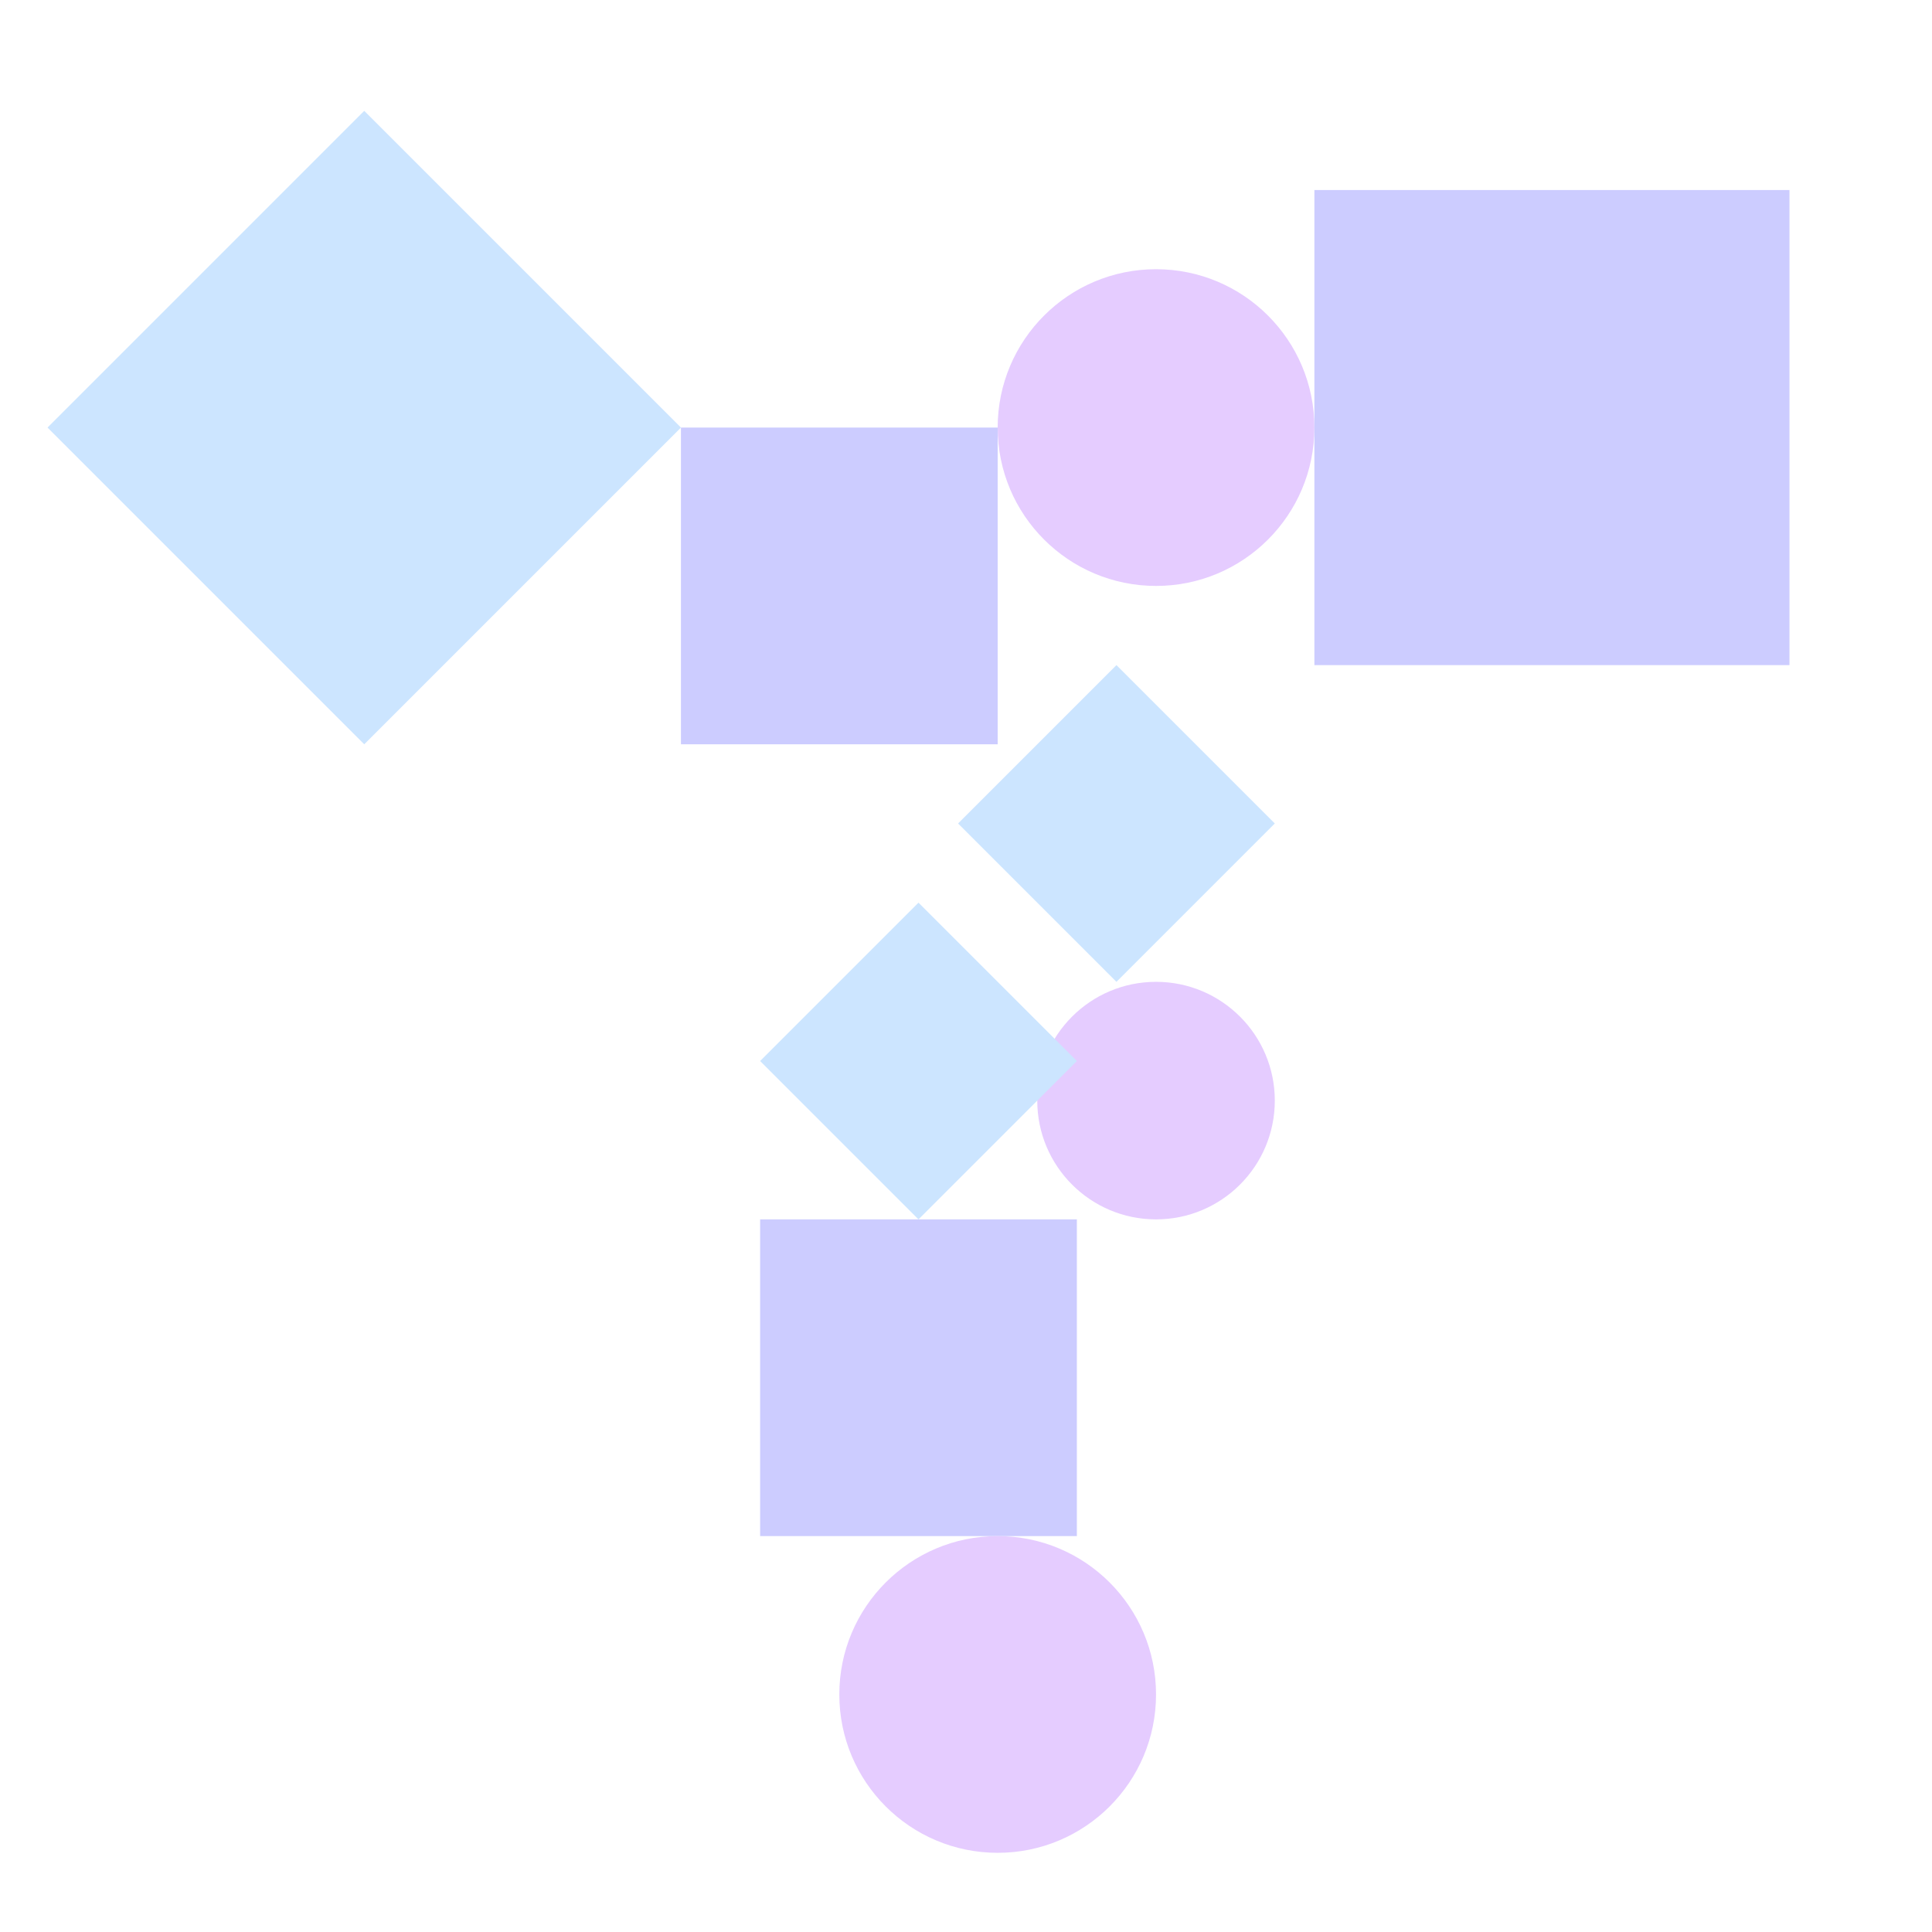
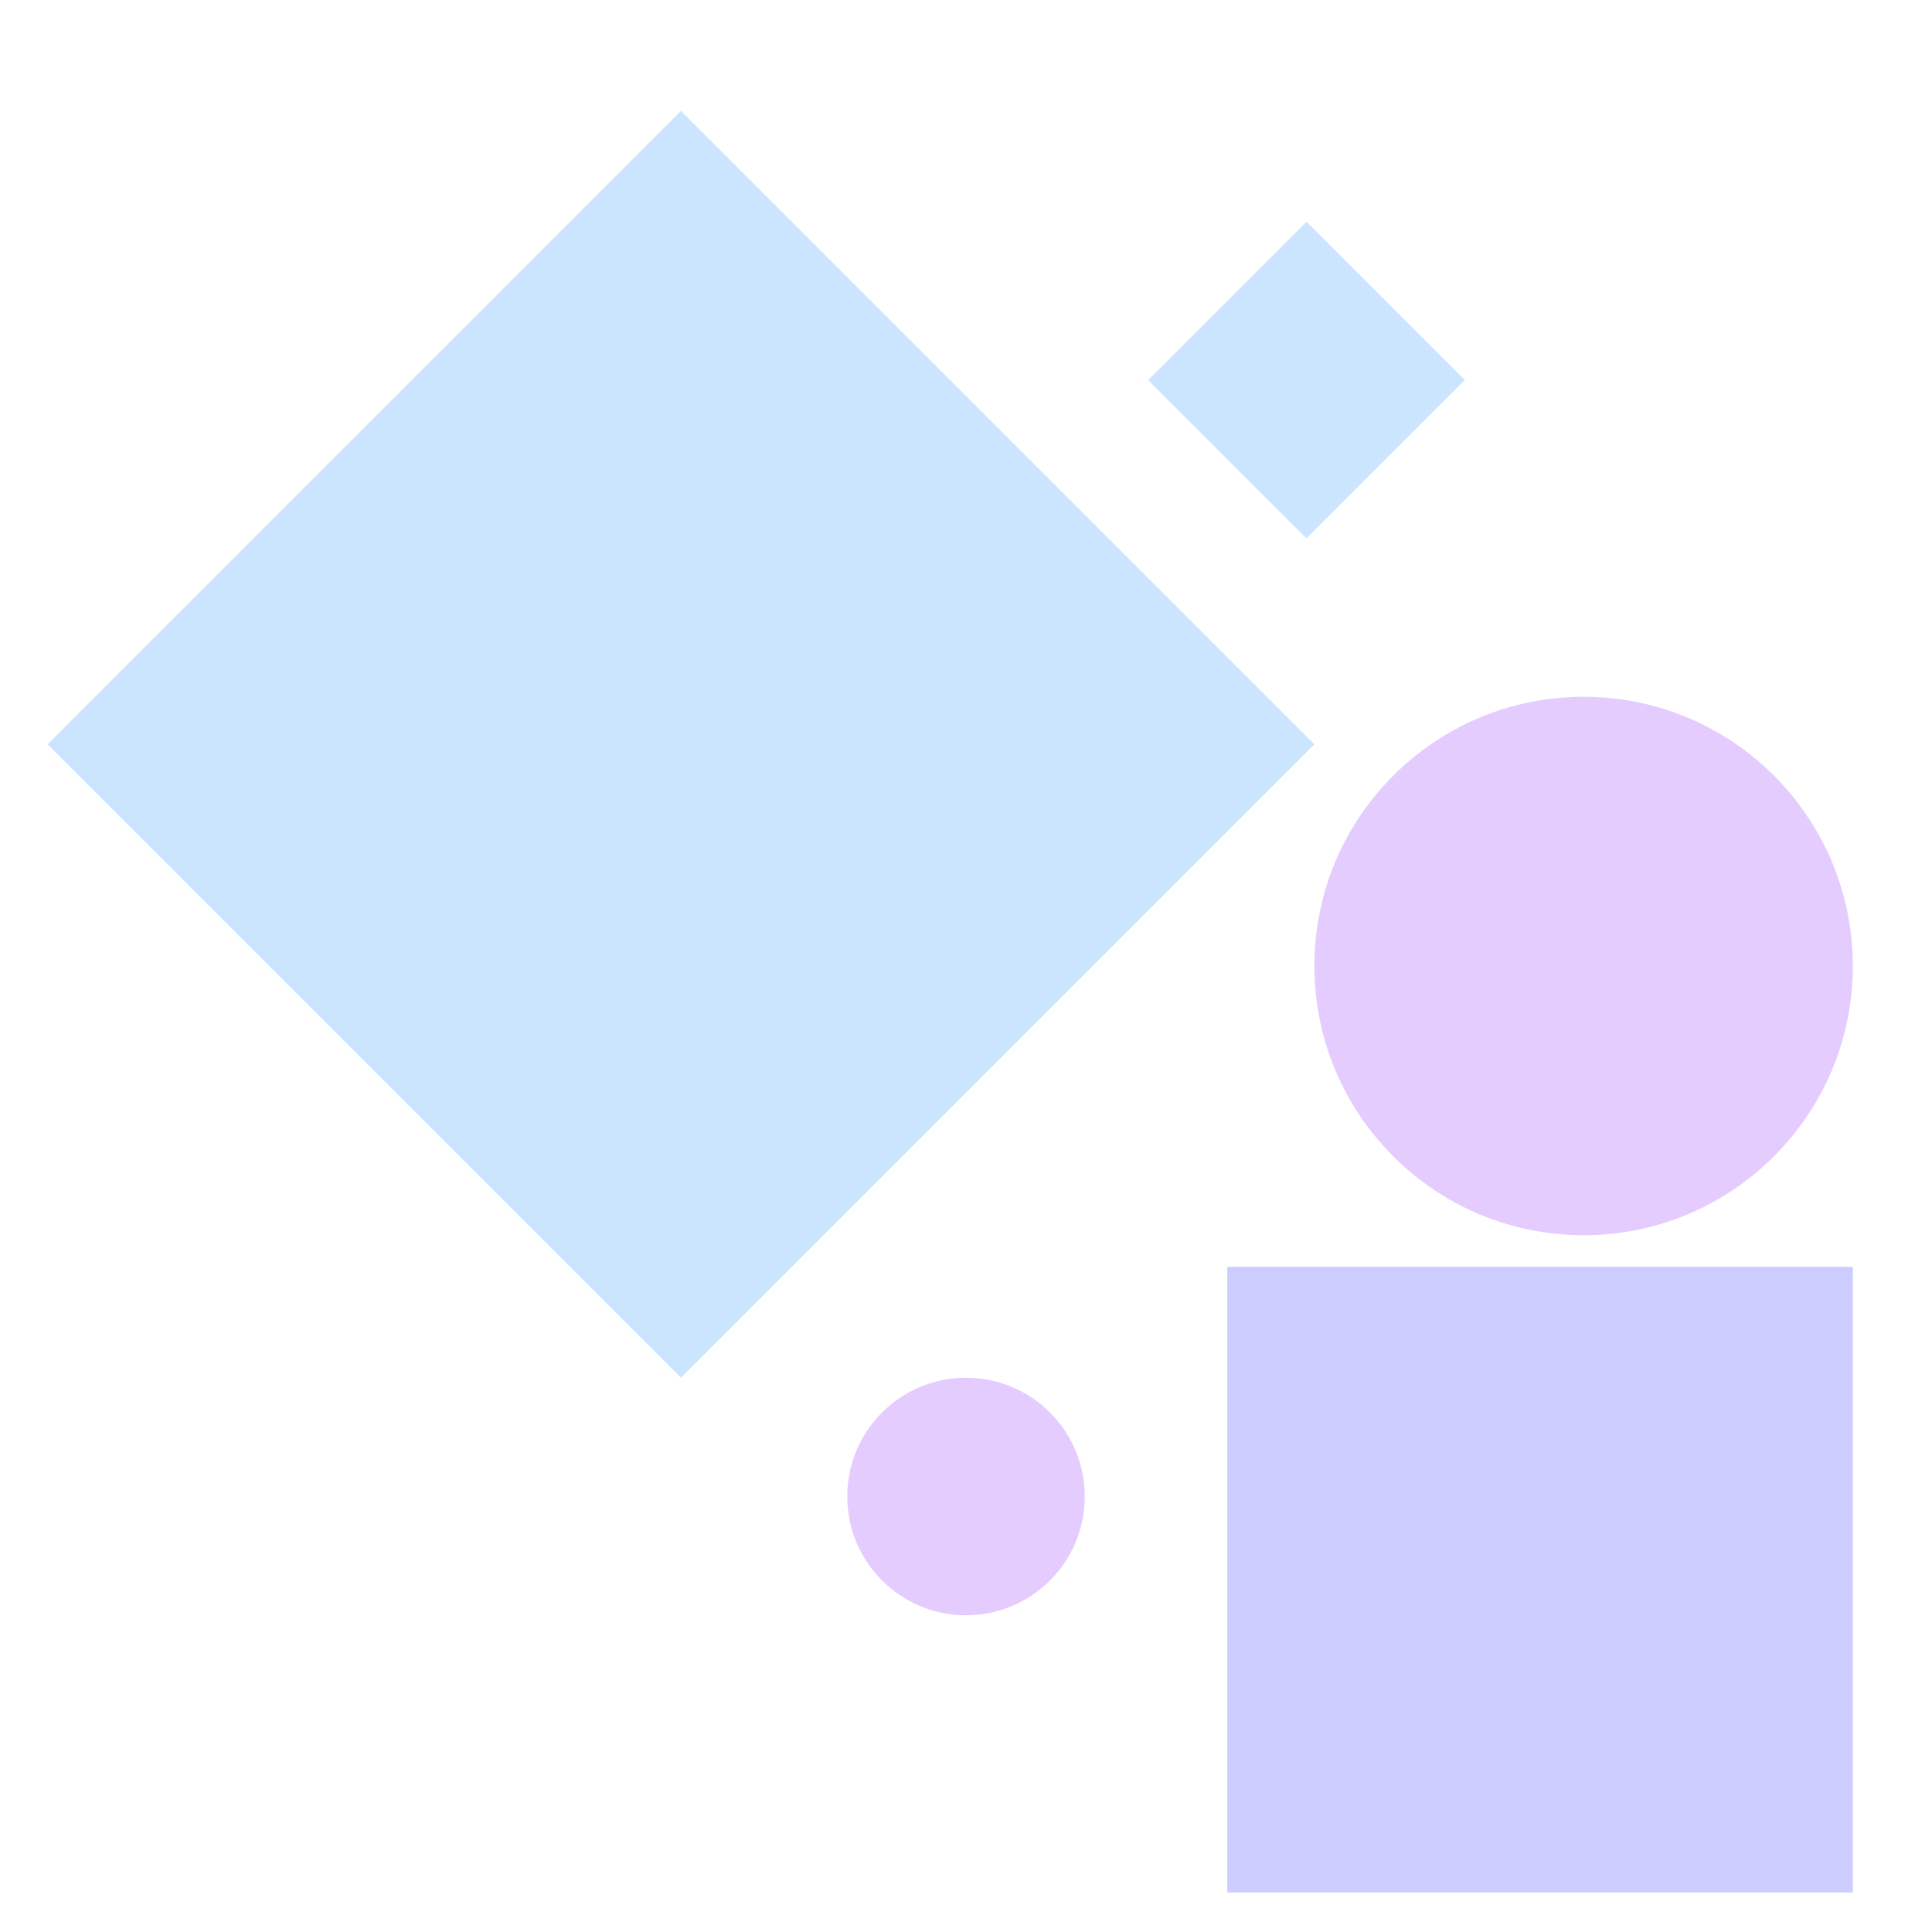
- <svg xmlns="http://www.w3.org/2000/svg" host="65bd71144e" version="1.1" width="61px" height="61px" viewBox="-0.5 -0.5 61 61" content="&lt;mxfile&gt;&lt;diagram id=&quot;q6KR5hLdaGc__U406dfx&quot; name=&quot;Page-1&quot;&gt;3ZfLcoMgFIafxm0mQNB0G2vSTVdZdE0jiUxRHEKi6dMXK16IZuxMNTPJxoH/cOTw8ePFQX6cbyRJo3cRUu7AeZg76NWBEAFPXwvhUgpwiUrhIFlYSqARtuybGnFu1BML6dEaqITgiqW2uBNJQnfK0oiUIrOH7QW3Z03JgXaE7Y7wrvrBQhWV6hJ6jf5G2SGqZgbuSxmJSTXYrOQYkVBkLQkFDvKlEKpsxblPecGu4lLmrW9E68IkTdRfEopYkXEm/GQWZwpTl2q1WcQU3aZkV/QzvaEOWkUq5roHdJMc05LxnuVU33Z1VFJ8UV9wIbWaiETnrfaM8yupW6sp/0ylonlLMrVvqIipkhc9xESh4Vr5yGxA1myKa0BHrf2oNGJscKjv25DSDQPrBrhhbjIS8edJz7EaINhm40Dk+wFer2+BHIEamlvUqm6LGuyhBkeghsZ3Wwee708KD9vwFl14oAceGAGeOwxPJ+hnIB223BDGAE+M0QUziC2S2JvhDstaa8Osxf/Q9J6K5tWJ7oKcypTgCY60d0UP9hgR9PgQjGBDsHjgFwlezjz7EC/6DvFk3sOP7z1cm80QdO/I76megdjm6N2R4yN/DHYMiCcDp7vNn81vrPV7iIIf&lt;/diagram&gt;&lt;/mxfile&gt;">
+ <svg xmlns="http://www.w3.org/2000/svg" host="65bd71144e" version="1.1" width="61px" height="61px" viewBox="-0.5 -0.5 61 61" content="&lt;mxfile&gt;&lt;diagram id=&quot;q6KR5hLdaGc__U406dfx&quot; name=&quot;Page-1&quot;&gt;3ZYxc4MgFIB/jWsuikq6ak26dMrQmSpRrigekmj664sVFKM520sytEsOvgcCH89nLBDmzY6jMntlCaaWs04aCzxbjgNsKH9bcO6AswEdSDlJOmQPYE8+sYJrRY8kwdVooGCMClKOYcyKAsdixBDnrB4POzA6XrVEKZ6AfYzolL6RRGQd3Thw4C+YpJle2fafukiO9GB1kipDCasNBCILhJwx0bXyJsS0dae9dPO2V6L9xjguxE8mtLF2xgnRozqc2pg469PWGRF4X6K47dfyQi0QZCKnsmfLJqrKzvGBNFg+NqgEZx84ZJRxSQtWyHnBgVB6gaZ7Vds/YS5wYyC19x1mORb8LIeoqKO86jxSF1APl+Ir0ZlxH5ohlQZp/9zBlGwoWVfELXvjGcvfj3KNYMGg6cZyQBhG3nZ7TeQdrIH1yJruGtbcGWvuHaz5y9bkBPka42Vrk7y70Bh5YfhQjZ63cryRSTg1CVfeVGUPb3EJ/5NLOE5Jd6MNGSr1V8M0qdktIm1w/xo4eaUf7M+Hl7no+3MKn1ZwJh8NfJNI9w8XRd/tHei6COYMzlRG+/eVUXaHj/x3zPinBKIv&lt;/diagram&gt;&lt;/mxfile&gt;">
  <defs />
  <g>
    <rect x="0" y="0" width="60" height="60" fill="none" stroke="none" pointer-events="all" />
-     <path d="M 11 3 L 21 13 L 11 23 L 1 13 Z" fill="#cce5ff" stroke="none" pointer-events="all" />
-     <rect x="21" y="13" width="10" height="10" fill="#ccccff" stroke="none" pointer-events="all" />
-     <ellipse cx="36" cy="34.25" rx="3.75" ry="3.75" fill="#e5ccff" stroke="none" pointer-events="all" />
-     <ellipse cx="36" cy="13" rx="5" ry="5" fill="#e5ccff" stroke="none" pointer-events="all" />
-     <rect x="41" y="5.5" width="15" height="15" fill="#ccccff" stroke="none" pointer-events="all" />
-     <path d="M 34.75 20.5 L 39.75 25.5 L 34.75 30.5 L 29.75 25.5 Z" fill="#cce5ff" stroke="none" pointer-events="all" />
-     <rect x="23.5" y="38" width="10" height="10" fill="#ccccff" stroke="none" pointer-events="all" />
-     <ellipse cx="31" cy="53" rx="5" ry="5" fill="#e5ccff" stroke="none" pointer-events="all" />
-     <path d="M 28.5 28 L 33.5 33 L 28.5 38 L 23.5 33 Z" fill="#cce5ff" stroke="none" pointer-events="all" />
+     <path d="M 21 3 L 41 23 L 21 43 L 1 23 Z" fill="#cce5ff" stroke="none" pointer-events="all" />
+     <ellipse cx="30" cy="46.75" rx="3.75" ry="3.75" fill="#e5ccff" stroke="none" pointer-events="all" />
+     <ellipse cx="49.5" cy="30" rx="8.5" ry="8.5" fill="#e5ccff" stroke="none" pointer-events="all" />
+     <rect x="38.25" y="39.5" width="19.75" height="19.75" fill="#ccccff" stroke="none" pointer-events="all" />
+     <path d="M 40.75 6.5 L 45.75 11.5 L 40.75 16.5 L 35.75 11.5 Z" fill="#cce5ff" stroke="none" pointer-events="all" />
  </g>
</svg>
